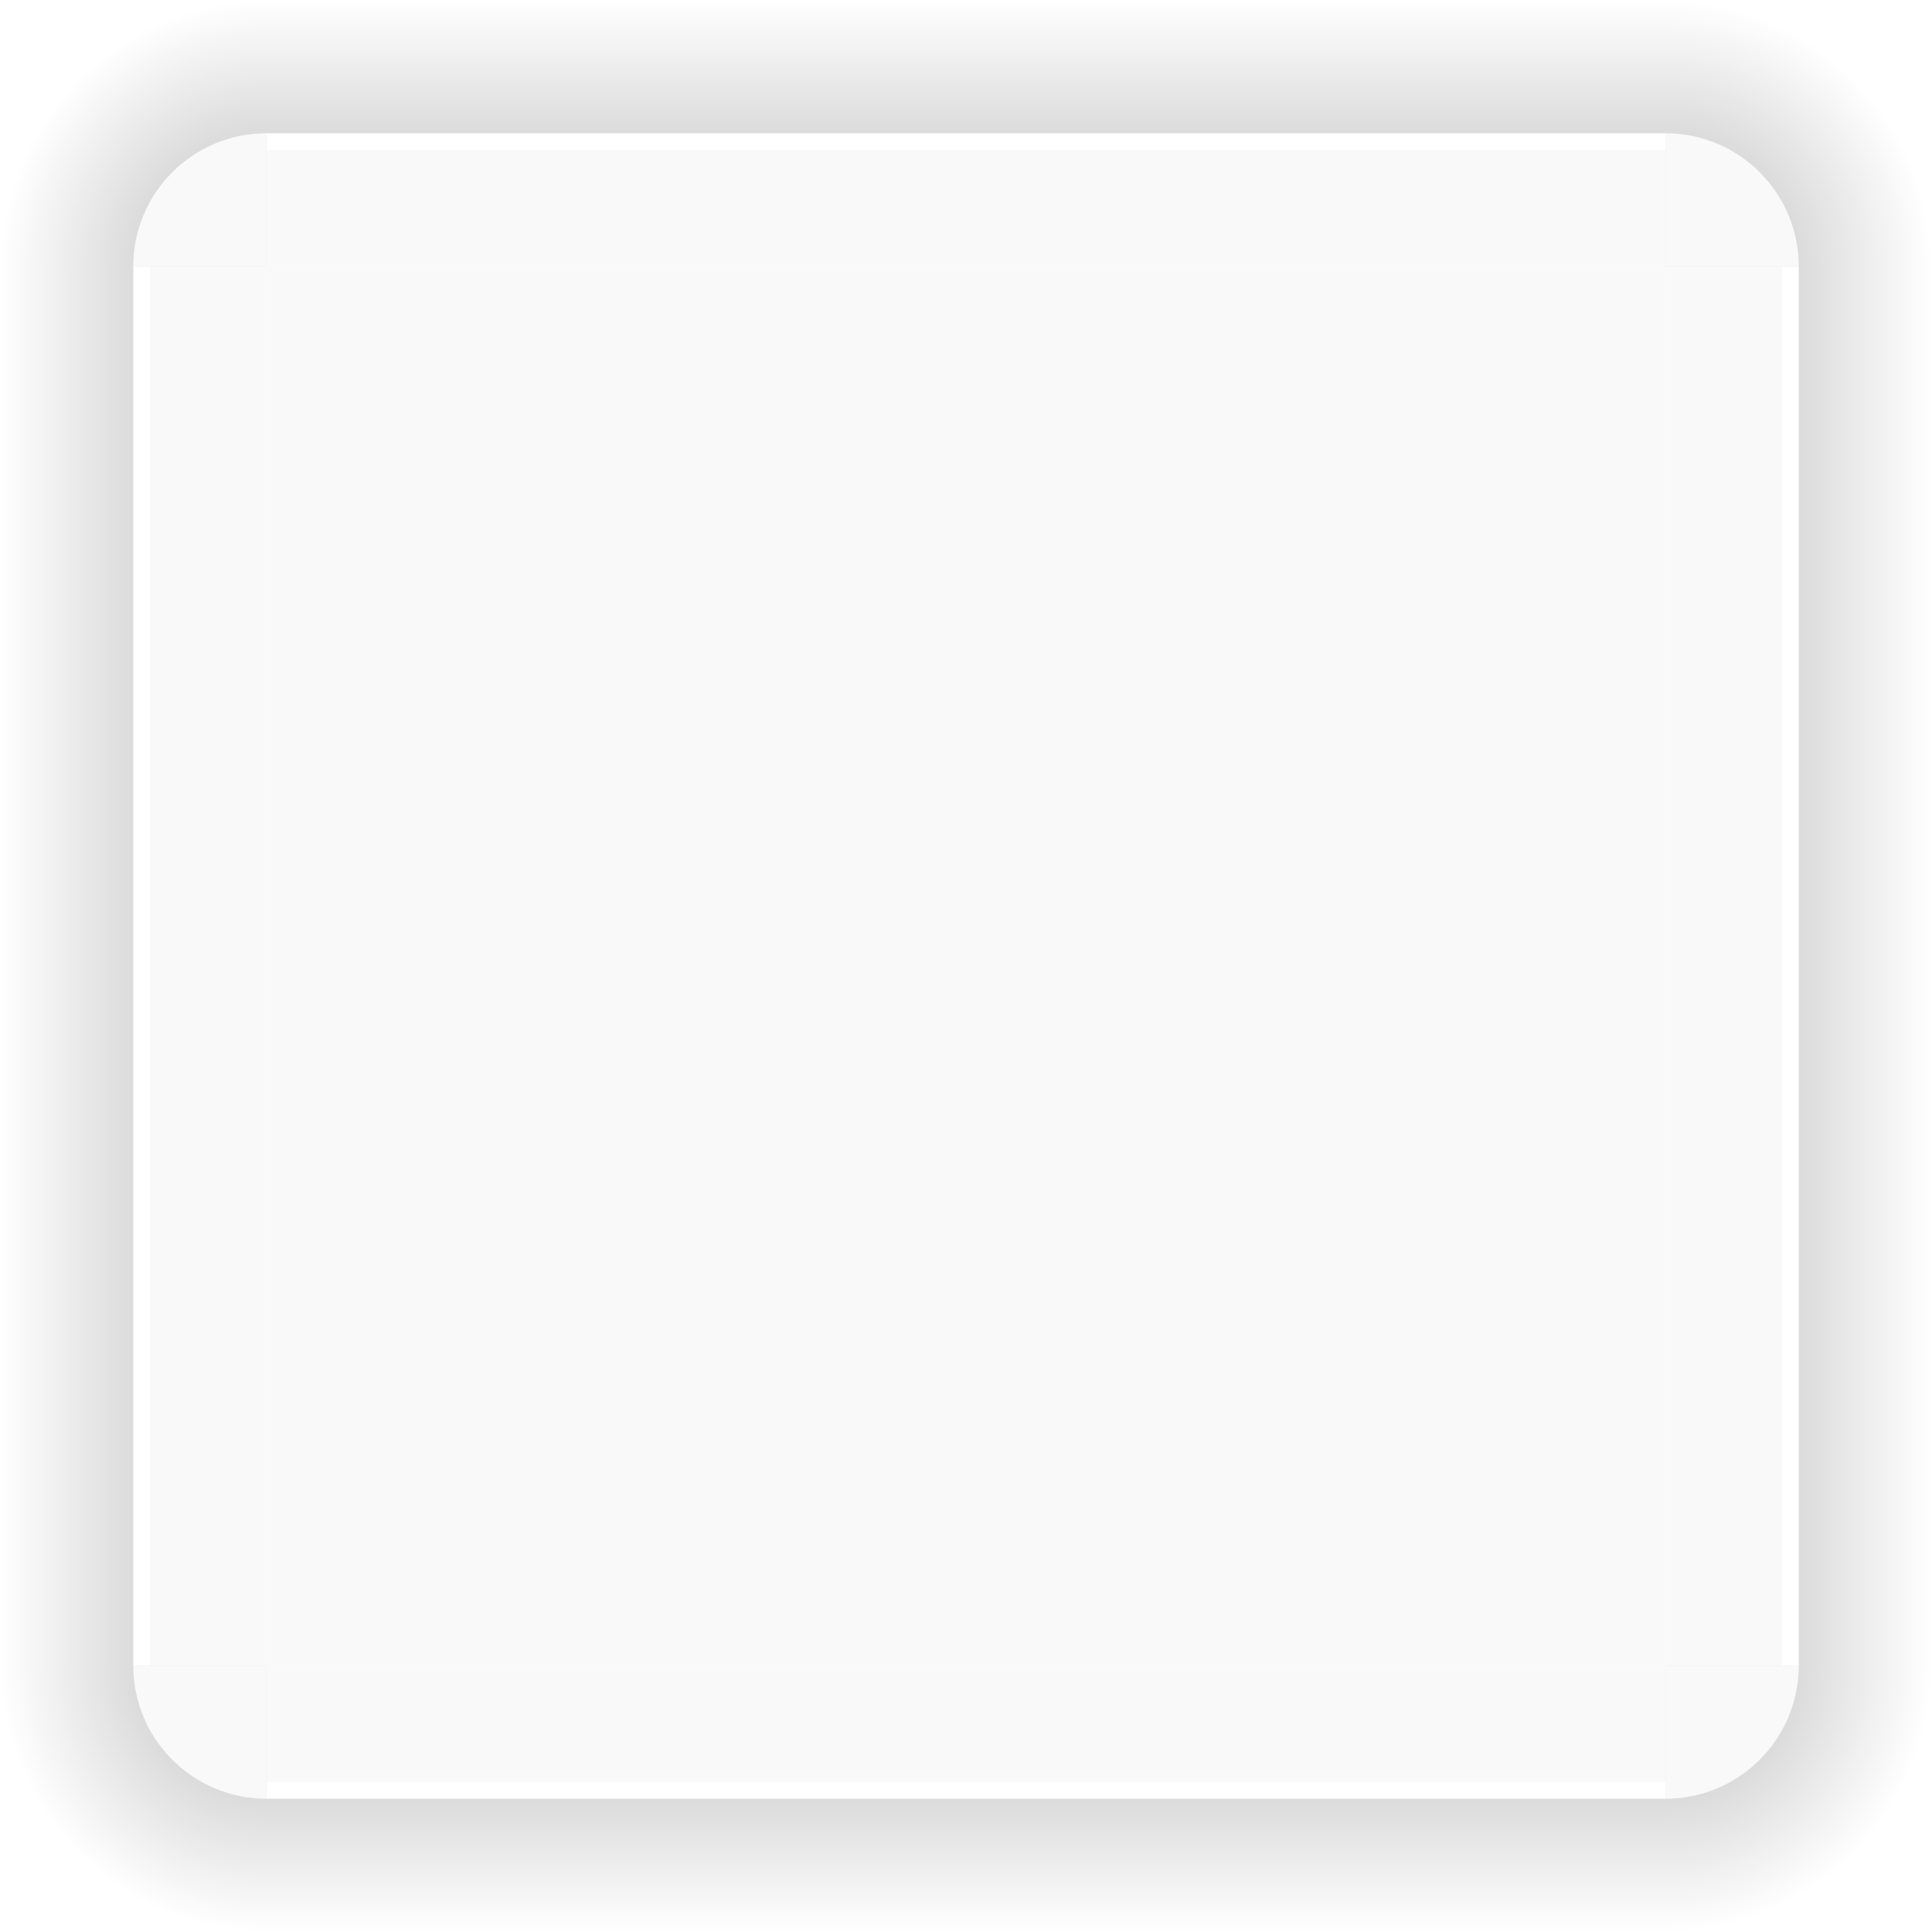
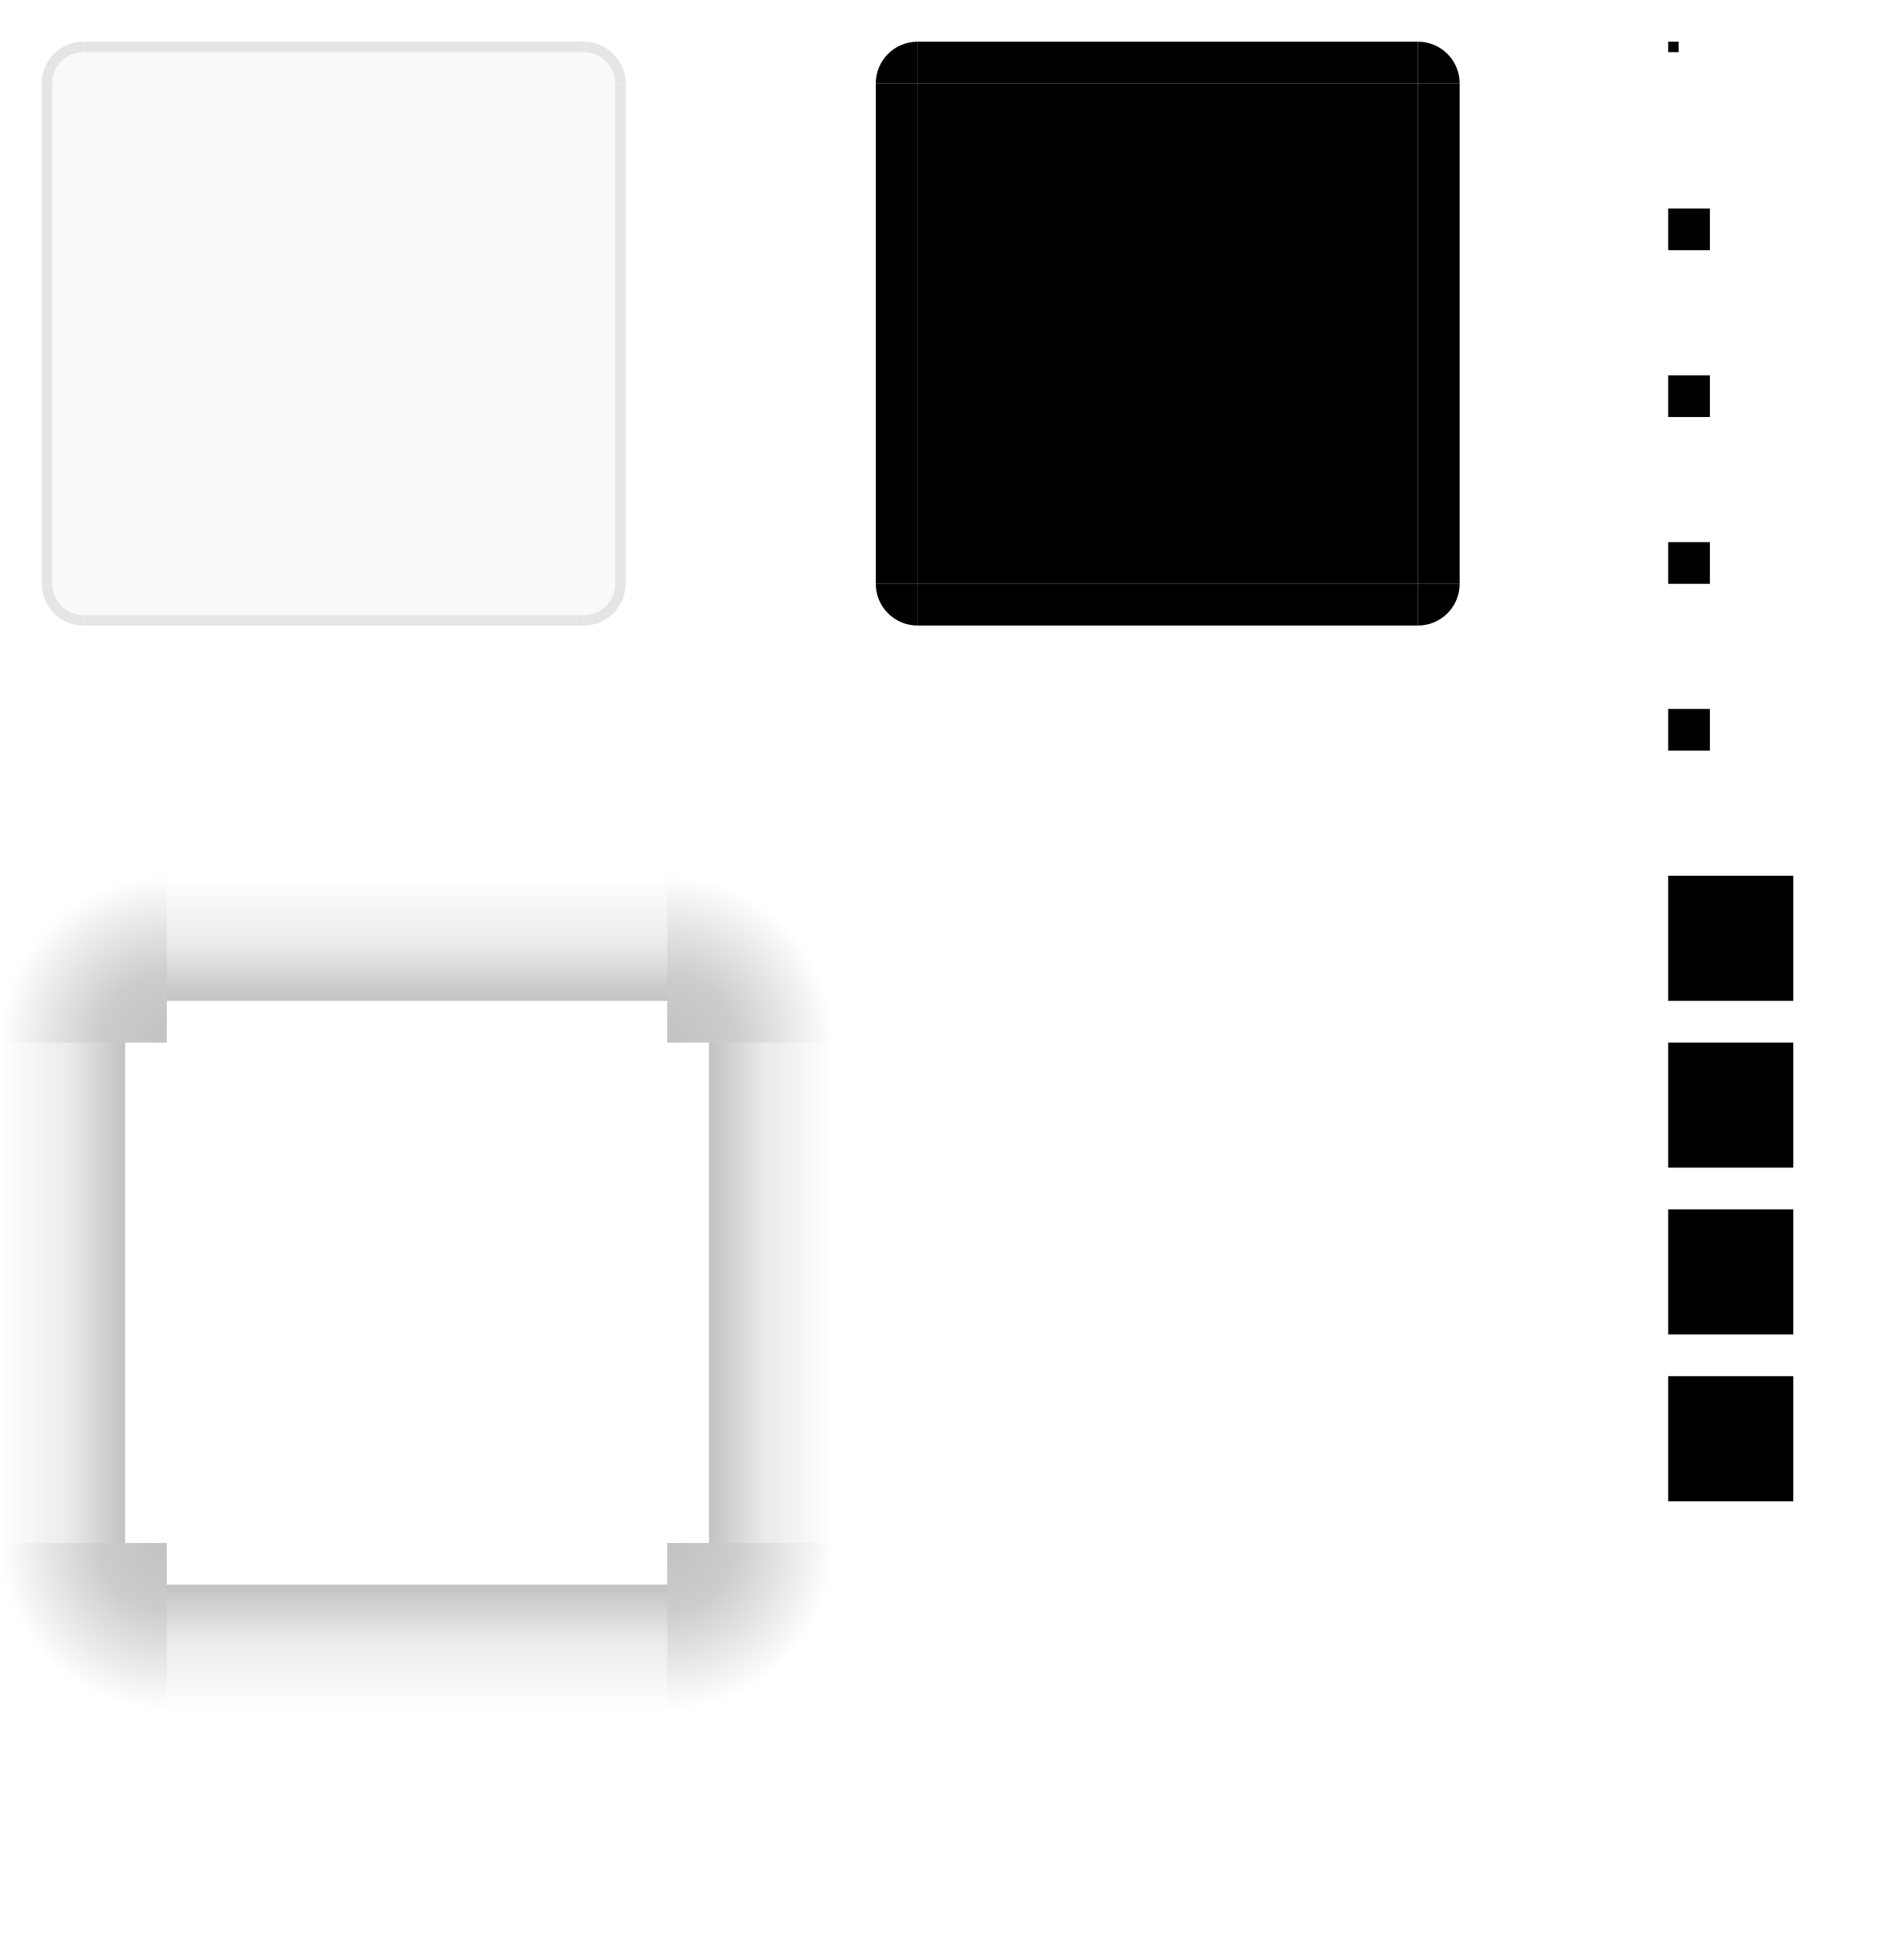
- <svg xmlns="http://www.w3.org/2000/svg" viewBox="0 0 116 116">
+ <svg xmlns="http://www.w3.org/2000/svg" width="180" height="188" viewBox="0 0 180 188">
  <defs>
-     <linearGradient id="shadowGradientTop" x1="0" y1="0" x2="0" y2="1">
+     <linearGradient id="shade-top" x1="0" y1="0" x2="0" y2="1">
      <stop offset="0" stop-color="#000000" stop-opacity="0" />
-       <stop offset="1" stop-color="#000000" stop-opacity="0.14" />
+       <stop offset="0.55" stop-color="#000000" stop-opacity="0.08" />
+       <stop offset="1" stop-color="#000000" stop-opacity="0.24" />
    </linearGradient>
-     <linearGradient id="shadowGradientBottom" x1="0" y1="0" x2="0" y2="1">
-       <stop offset="0" stop-color="#000000" stop-opacity="0.14" />
-       <stop offset="1" stop-color="#000000" stop-opacity="0" />
+     <linearGradient id="shade-bottom" x1="0" y1="1" x2="0" y2="0">
+       <stop offset="0" stop-color="#000000" stop-opacity="0" />
+       <stop offset="0.55" stop-color="#000000" stop-opacity="0.08" />
+       <stop offset="1" stop-color="#000000" stop-opacity="0.24" />
    </linearGradient>
-     <linearGradient id="shadowGradientLeft" x1="0" y1="0" x2="1" y2="0">
+     <linearGradient id="shade-left" x1="0" y1="0" x2="1" y2="0">
      <stop offset="0" stop-color="#000000" stop-opacity="0" />
-       <stop offset="1" stop-color="#000000" stop-opacity="0.14" />
+       <stop offset="0.55" stop-color="#000000" stop-opacity="0.08" />
+       <stop offset="1" stop-color="#000000" stop-opacity="0.24" />
    </linearGradient>
-     <linearGradient id="shadowGradientRight" x1="0" y1="0" x2="1" y2="0">
-       <stop offset="0" stop-color="#000000" stop-opacity="0.14" />
-       <stop offset="1" stop-color="#000000" stop-opacity="0" />
+     <linearGradient id="shade-right" x1="1" y1="0" x2="0" y2="0">
+       <stop offset="0" stop-color="#000000" stop-opacity="0" />
+       <stop offset="0.55" stop-color="#000000" stop-opacity="0.08" />
+       <stop offset="1" stop-color="#000000" stop-opacity="0.24" />
    </linearGradient>
-     <radialGradient id="shadowGradientTL" cx="1" cy="1" r="1">
-       <stop offset="0" stop-color="#000000" stop-opacity="0.14" />
-       <stop offset="0.5" stop-color="#000000" stop-opacity="0.14" />
-       <stop offset="1" stop-color="#000000" stop-opacity="0" />
-     </radialGradient>
-     <radialGradient id="shadowGradientTR" cx="0" cy="1" r="1">
-       <stop offset="0" stop-color="#000000" stop-opacity="0.14" />
-       <stop offset="0.5" stop-color="#000000" stop-opacity="0.14" />
-       <stop offset="1" stop-color="#000000" stop-opacity="0" />
-     </radialGradient>
-     <radialGradient id="shadowGradientBL" cx="1" cy="0" r="1">
-       <stop offset="0" stop-color="#000000" stop-opacity="0.14" />
-       <stop offset="0.5" stop-color="#000000" stop-opacity="0.14" />
-       <stop offset="1" stop-color="#000000" stop-opacity="0" />
-     </radialGradient>
-     <radialGradient id="shadowGradientBR" cx="0" cy="0" r="1">
-       <stop offset="0" stop-color="#000000" stop-opacity="0.14" />
-       <stop offset="0.5" stop-color="#000000" stop-opacity="0.14" />
+     <radialGradient id="shade-corner" cx="1" cy="1" r="1">
+       <stop offset="0" stop-color="#000000" stop-opacity="0.24" />
+       <stop offset="0.4" stop-color="#000000" stop-opacity="0.20" />
      <stop offset="1" stop-color="#000000" stop-opacity="0" />
    </radialGradient>
  </defs>
-   <rect id="shadow-hint-left-margin" x="0" y="0" width="8" height="8" opacity="0" />
-   <rect id="shadow-hint-top-margin" x="0" y="0" width="8" height="8" opacity="0" />
-   <rect id="shadow-hint-right-margin" x="108" y="0" width="8" height="8" opacity="0" />
-   <rect id="shadow-hint-bottom-margin" x="0" y="108" width="8" height="8" opacity="0" />
-   <rect id="hint-left-margin" x="8" y="8" width="8" height="8" opacity="0" />
-   <rect id="hint-top-margin" x="8" y="8" width="8" height="8" opacity="0" />
-   <rect id="hint-right-margin" x="100" y="8" width="8" height="8" opacity="0" />
-   <rect id="hint-bottom-margin" x="8" y="100" width="8" height="8" opacity="0" />
-   <rect id="shadow-top" x="16" y="0" width="84" height="8" fill="url(#shadowGradientTop)" />
-   <rect id="shadow-bottom" x="16" y="108" width="84" height="8" fill="url(#shadowGradientBottom)" />
-   <rect id="shadow-left" x="0" y="16" width="8" height="84" fill="url(#shadowGradientLeft)" />
-   <rect id="shadow-right" x="108" y="16" width="8" height="84" fill="url(#shadowGradientRight)" />
-   <rect id="shadow-topleft" x="0" y="0" width="16" height="16" fill="url(#shadowGradientTL)" />
-   <rect id="shadow-topright" x="100" y="0" width="16" height="16" fill="url(#shadowGradientTR)" />
-   <rect id="shadow-bottomleft" x="0" y="100" width="16" height="16" fill="url(#shadowGradientBL)" />
-   <rect id="shadow-bottomright" x="100" y="100" width="16" height="16" fill="url(#shadowGradientBR)" />
-   <path id="topleft" d="M 16,16 L 16,8 A 8,8 0 0 0 8,16 Z" fill="#F9F9F9" />
-   <path id="topright" d="M 100,16 L 100,8 A 8,8 0 0 1 108,16 Z" fill="#F9F9F9" />
-   <path id="bottomleft" d="M 16,100 L 8,100 A 8,8 0 0 0 16,108 Z" fill="#F9F9F9" />
-   <path id="bottomright" d="M 100,100 L 108,100 A 8,8 0 0 1 100,108 Z" fill="#F9F9F9" />
-   <path id="topleft-stroke" d="M 16,8 A 8,8 0 0 0 8,16 L 9,16 A 7,7 0 0 1 16,9 Z" fill="#14000000" />
-   <path id="topright-stroke" d="M 100,8 A 8,8 0 0 1 108,16 L 107,16 A 7,7 0 0 0 100,9 Z" fill="#14000000" />
-   <path id="bottomleft-stroke" d="M 8,100 A 8,8 0 0 0 16,108 L 16,107 A 7,7 0 0 1 9,100 Z" fill="#14000000" />
-   <path id="bottomright-stroke" d="M 108,100 A 8,8 0 0 1 100,108 L 100,107 A 7,7 0 0 0 107,100 Z" fill="#14000000" />
-   <rect id="top" x="16" y="9" width="84" height="7" fill="#F9F9F9" />
-   <rect id="bottom" x="16" y="100" width="84" height="7" fill="#F9F9F9" />
-   <rect id="left" x="9" y="16" width="7" height="84" fill="#F9F9F9" />
-   <rect id="right" x="100" y="16" width="7" height="84" fill="#F9F9F9" />
-   <rect id="top-stroke" x="16" y="8" width="84" height="1" fill="#14000000" />
-   <rect id="bottom-stroke" x="16" y="107" width="84" height="1" fill="#14000000" />
-   <rect id="left-stroke" x="8" y="16" width="1" height="84" fill="#14000000" />
-   <rect id="right-stroke" x="107" y="16" width="1" height="84" fill="#14000000" />
-   <rect id="center" x="16" y="16" width="84" height="84" fill="#F9F9F9" />
+   <g id="topleft" transform="translate(4 4)">
+     <path d="M 0 4 A 4 4 0 0 1 4 0 L 4 4 Z" fill="#F9F9F9" fill-opacity="1" />
+     <path d="M 0 4 A 4 4 0 0 1 4 0 L 4 1 A 3 3 0 0 0 1 4 Z" fill="#E5E5E5" />
+   </g>
+   <g id="mask-topleft" transform="translate(80 0) translate(4 4)">
+     <path d="M 0 4 A 4 4 0 0 1 4 0 L 4 4 Z" fill="#000000" />
+   </g>
+   <g id="topright" transform="translate(60 4) scale(-1 1)">
+     <path d="M 0 4 A 4 4 0 0 1 4 0 L 4 4 Z" fill="#F9F9F9" fill-opacity="1" />
+     <path d="M 0 4 A 4 4 0 0 1 4 0 L 4 1 A 3 3 0 0 0 1 4 Z" fill="#E5E5E5" />
+   </g>
+   <g id="mask-topright" transform="translate(80 0) translate(60 4) scale(-1 1)">
+     <path d="M 0 4 A 4 4 0 0 1 4 0 L 4 4 Z" fill="#000000" />
+   </g>
+   <g id="bottomleft" transform="translate(4 60) scale(1 -1)">
+     <path d="M 0 4 A 4 4 0 0 1 4 0 L 4 4 Z" fill="#F9F9F9" fill-opacity="1" />
+     <path d="M 0 4 A 4 4 0 0 1 4 0 L 4 1 A 3 3 0 0 0 1 4 Z" fill="#E5E5E5" />
+   </g>
+   <g id="mask-bottomleft" transform="translate(80 0) translate(4 60) scale(1 -1)">
+     <path d="M 0 4 A 4 4 0 0 1 4 0 L 4 4 Z" fill="#000000" />
+   </g>
+   <g id="bottomright" transform="translate(60 60) scale(-1 -1)">
+     <path d="M 0 4 A 4 4 0 0 1 4 0 L 4 4 Z" fill="#F9F9F9" fill-opacity="1" />
+     <path d="M 0 4 A 4 4 0 0 1 4 0 L 4 1 A 3 3 0 0 0 1 4 Z" fill="#E5E5E5" />
+   </g>
+   <g id="mask-bottomright" transform="translate(80 0) translate(60 60) scale(-1 -1)">
+     <path d="M 0 4 A 4 4 0 0 1 4 0 L 4 4 Z" fill="#000000" />
+   </g>
+   <g id="top" transform="translate(8 4)">
+     <rect width="48" height="4" fill="#F9F9F9" fill-opacity="1" />
+     <rect width="48" height="1" fill="#E5E5E5" />
+   </g>
+   <g id="mask-top" transform="translate(80 0) translate(8 4)">
+     <rect width="48" height="4" fill="#000000" />
+   </g>
+   <g id="bottom" transform="translate(8 56)">
+     <rect width="48" height="4" fill="#F9F9F9" fill-opacity="1" />
+     <rect y="3" width="48" height="1" fill="#E5E5E5" />
+   </g>
+   <g id="mask-bottom" transform="translate(80 0) translate(8 56)">
+     <rect width="48" height="4" fill="#000000" />
+   </g>
+   <g id="left" transform="translate(4 8)">
+     <rect width="4" height="48" fill="#F9F9F9" fill-opacity="1" />
+     <rect width="1" height="48" fill="#E5E5E5" />
+   </g>
+   <g id="mask-left" transform="translate(80 0) translate(4 8)">
+     <rect width="4" height="48" fill="#000000" />
+   </g>
+   <g id="right" transform="translate(56 8)">
+     <rect width="4" height="48" fill="#F9F9F9" fill-opacity="1" />
+     <rect x="3" width="1" height="48" fill="#E5E5E5" />
+   </g>
+   <g id="mask-right" transform="translate(80 0) translate(56 8)">
+     <rect width="4" height="48" fill="#000000" />
+   </g>
+   <g id="center" transform="translate(8 8)">
+     <rect width="48" height="48" fill="#F9F9F9" fill-opacity="1" />
+   </g>
+   <g id="mask-center" transform="translate(80 0) translate(8 8)">
+     <rect width="48" height="48" fill="#000000" />
+   </g>
+   <rect id="shadow-top" x="16" y="84" width="48" height="12" fill="url(#shade-top)" />
+   <rect id="shadow-bottom" x="16" y="152" width="48" height="12" fill="url(#shade-bottom)" />
+   <rect id="shadow-left" x="0" y="100" width="12" height="48" fill="url(#shade-left)" />
+   <rect id="shadow-right" x="68" y="100" width="12" height="48" fill="url(#shade-right)" />
+   <g id="shadow-topleft" transform="translate(0 84)">
+     <rect width="16" height="16" fill="url(#shade-corner)" />
+   </g>
+   <g id="shadow-topright" transform="translate(80 84) scale(-1 1)">
+     <rect width="16" height="16" fill="url(#shade-corner)" />
+   </g>
+   <g id="shadow-bottomleft" transform="translate(0 164) scale(1 -1)">
+     <rect width="16" height="16" fill="url(#shade-corner)" />
+   </g>
+   <g id="shadow-bottomright" transform="translate(80 164) scale(-1 -1)">
+     <rect width="16" height="16" fill="url(#shade-corner)" />
+   </g>
+   <rect id="hint-stretch-borders" x="160" y="4" width="1" height="1" />
+   <rect id="hint-top-margin" x="160" y="20" width="4" height="4" />
+   <rect id="hint-bottom-margin" x="160" y="36" width="4" height="4" />
+   <rect id="hint-left-margin" x="160" y="52" width="4" height="4" />
+   <rect id="hint-right-margin" x="160" y="68" width="4" height="4" />
+   <rect id="shadow-hint-top-margin" x="160" y="84" width="12" height="12" />
+   <rect id="shadow-hint-bottom-margin" x="160" y="100" width="12" height="12" />
+   <rect id="shadow-hint-left-margin" x="160" y="116" width="12" height="12" />
+   <rect id="shadow-hint-right-margin" x="160" y="132" width="12" height="12" />
</svg>
